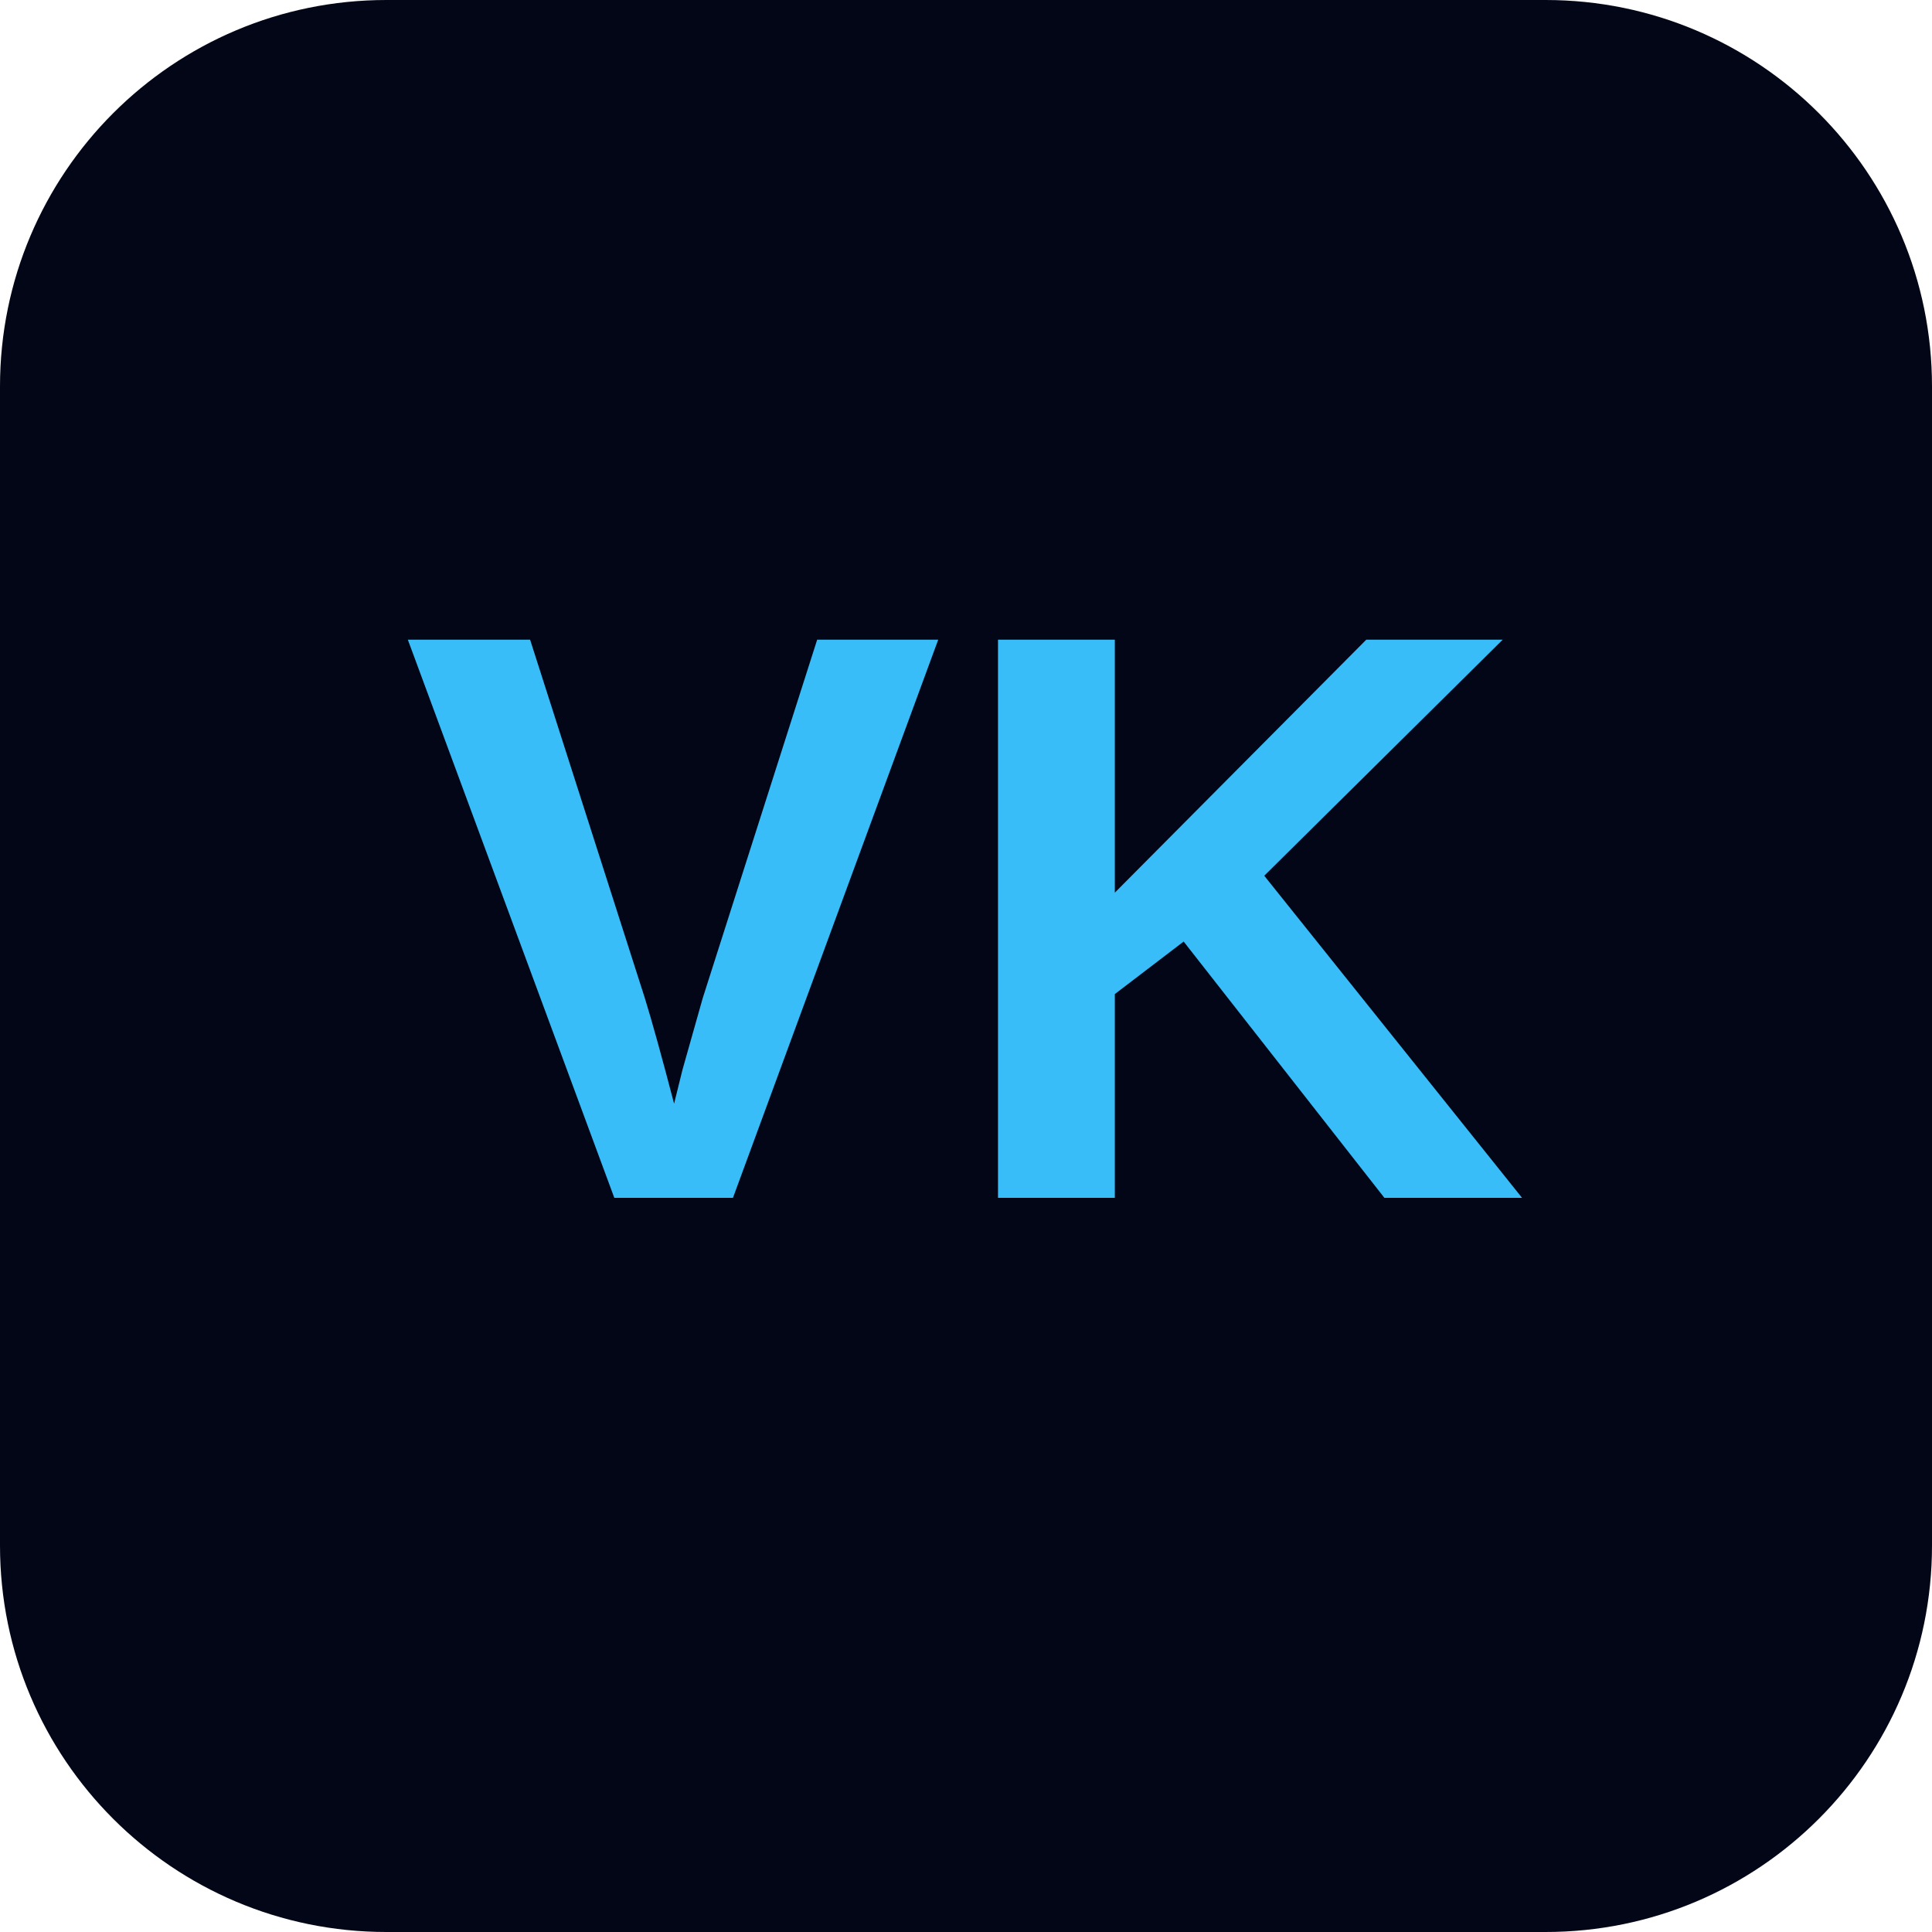
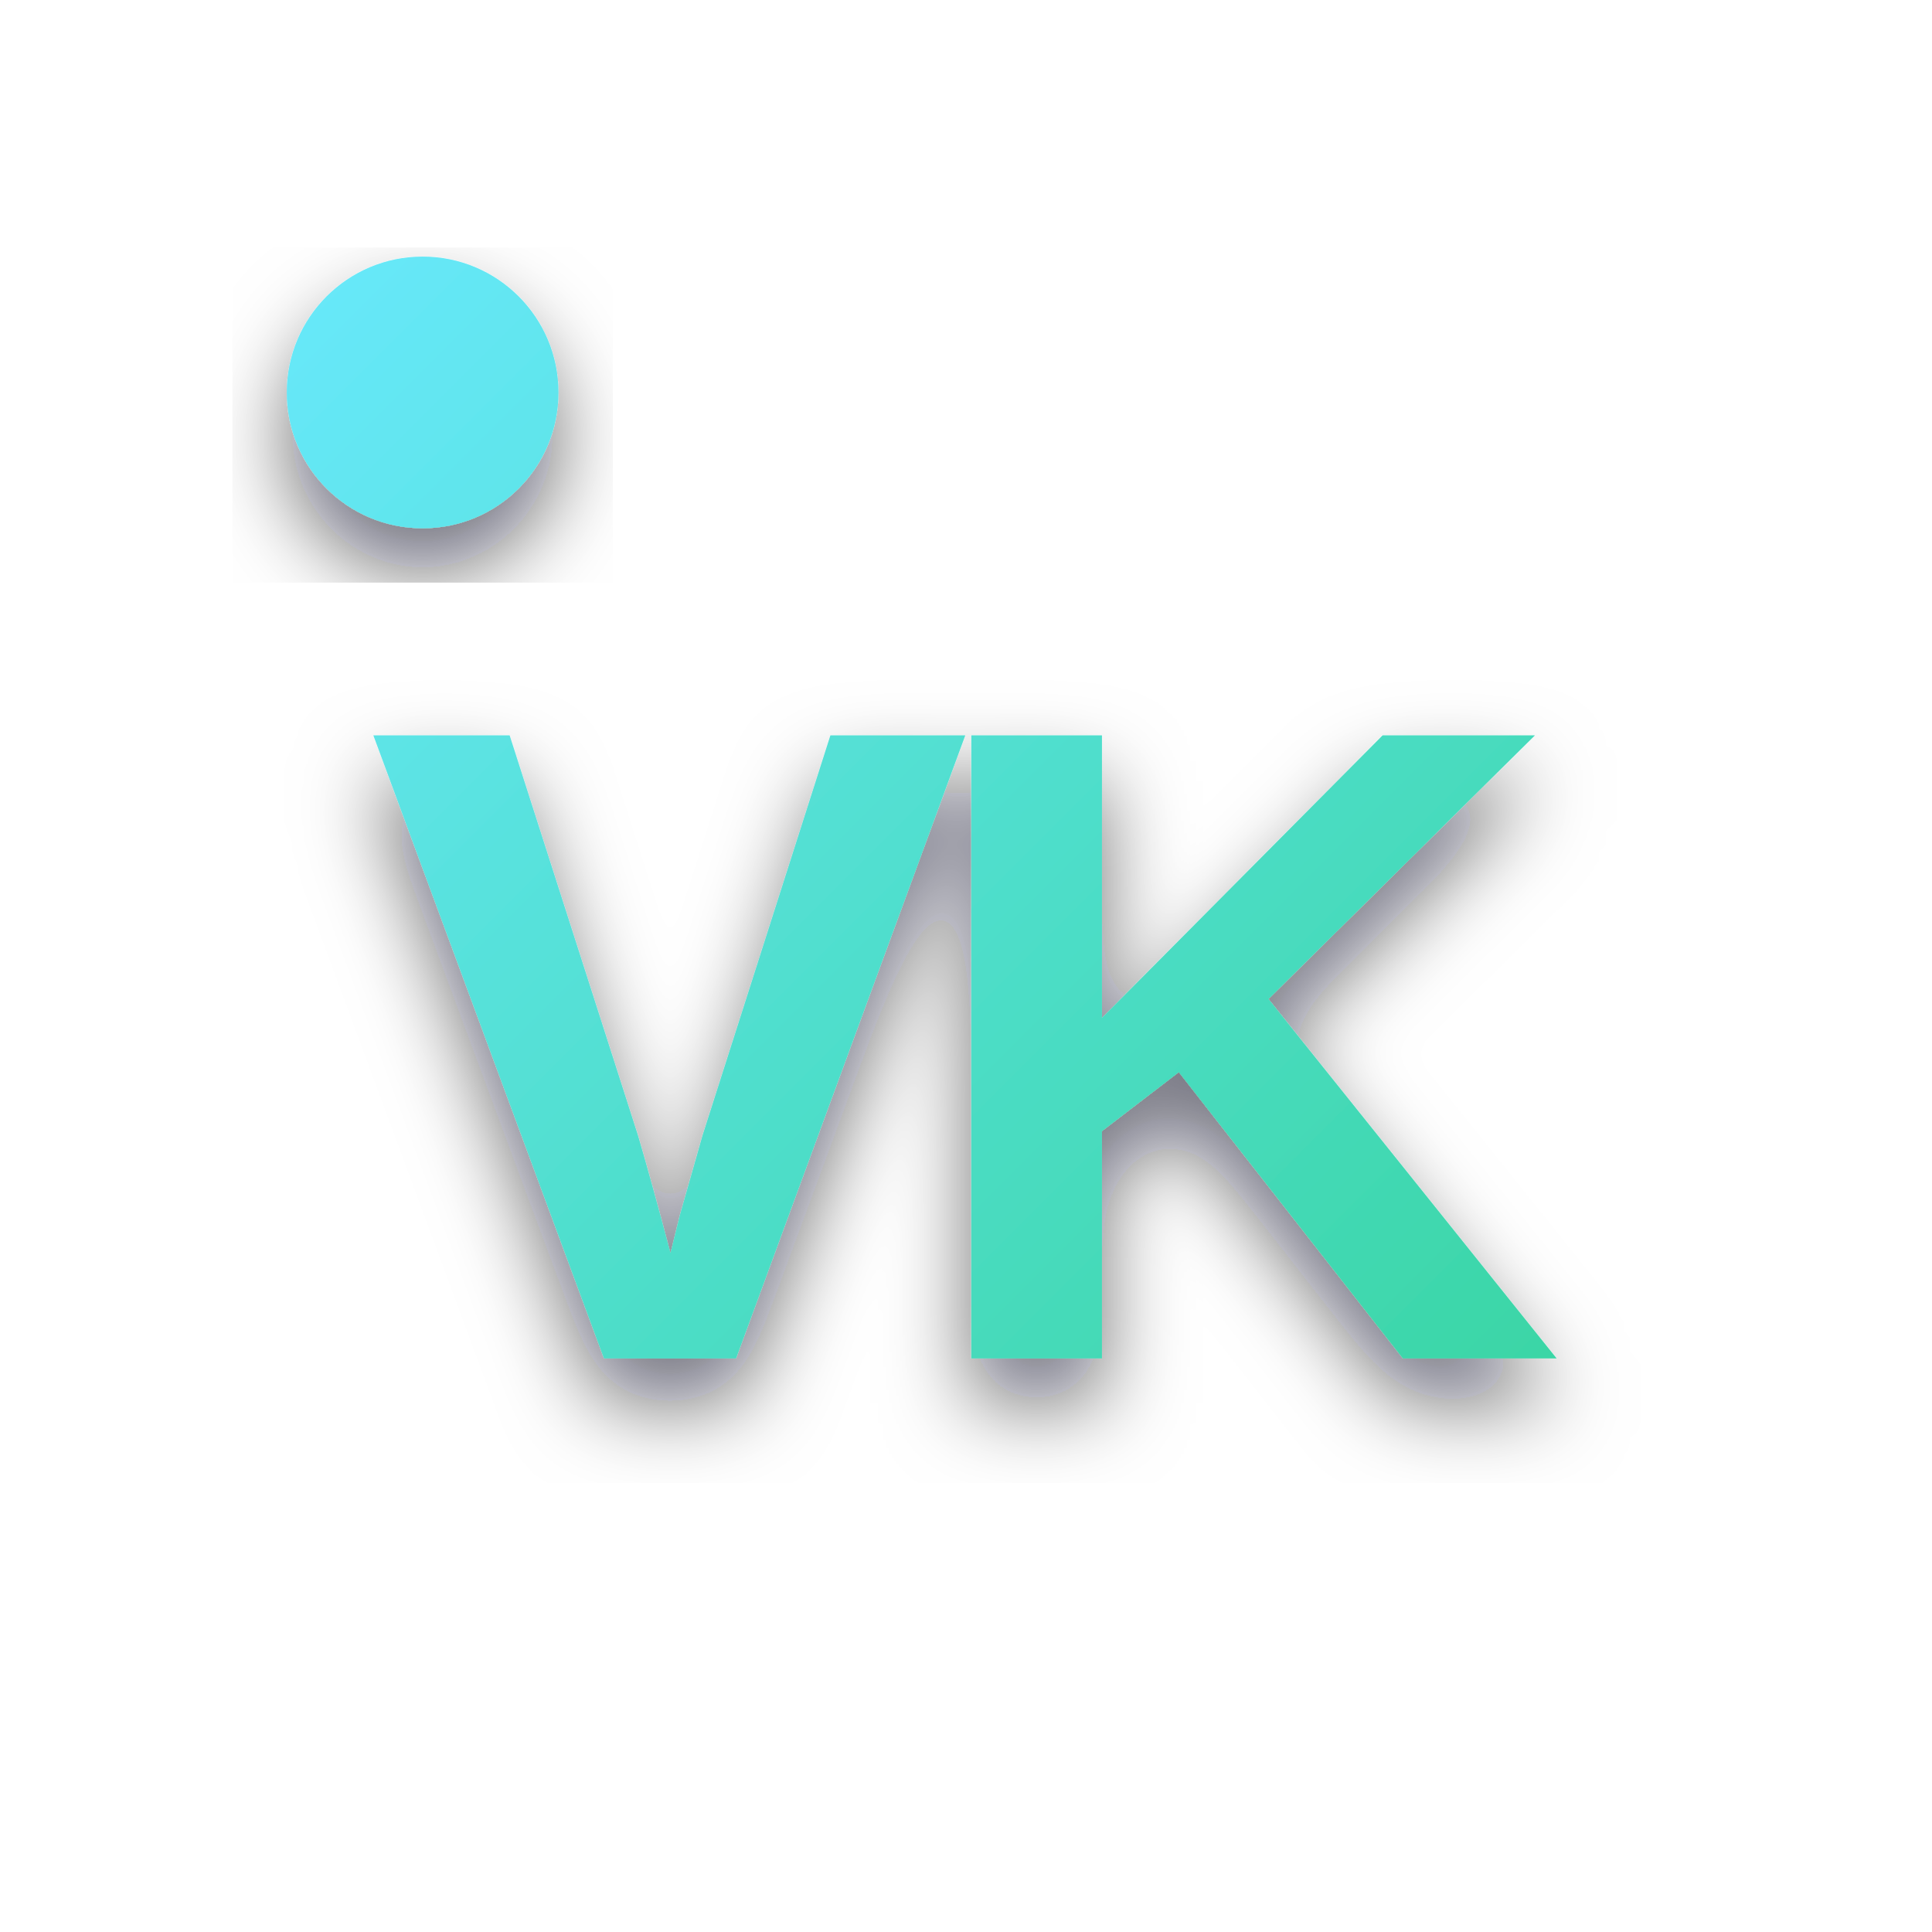
- <svg xmlns="http://www.w3.org/2000/svg" viewBox="0 0 100 100">
-   <rect width="100" height="100" rx="20" fill="#020617" />
-   <text x="50" y="62" font-size="42" text-anchor="middle" fill="#38bdf8" font-family="Arial, sans-serif" font-weight="700">VK</text>
+ <svg xmlns="http://www.w3.org/2000/svg" viewBox="0 0 64 64" role="img" aria-labelledby="title desc">
+   <defs>
+     <linearGradient id="accent" x1="10" y1="10" x2="54" y2="54" gradientUnits="userSpaceOnUse">
+       <stop offset="0" stop-color="#67e8f9" />
+       <stop offset="1" stop-color="#34d399" />
+     </linearGradient>
+     <filter id="softShadow" x="-20%" y="-20%" width="140%" height="140%">
+       <feDropShadow dx="0" dy="1.5" stdDeviation="1.4" flood-color="#020617" flood-opacity="0.55" />
+     </filter>
+   </defs>
+   <circle cx="14" cy="13" r="4.5" fill="url(#accent)" filter="url(#softShadow)" />
+   <text x="32" y="45" text-anchor="middle" fill="url(#accent)" filter="url(#softShadow)" font-family="Arial, Helvetica, sans-serif" font-size="30" font-weight="800" letter-spacing="-2">VK</text>
</svg>
